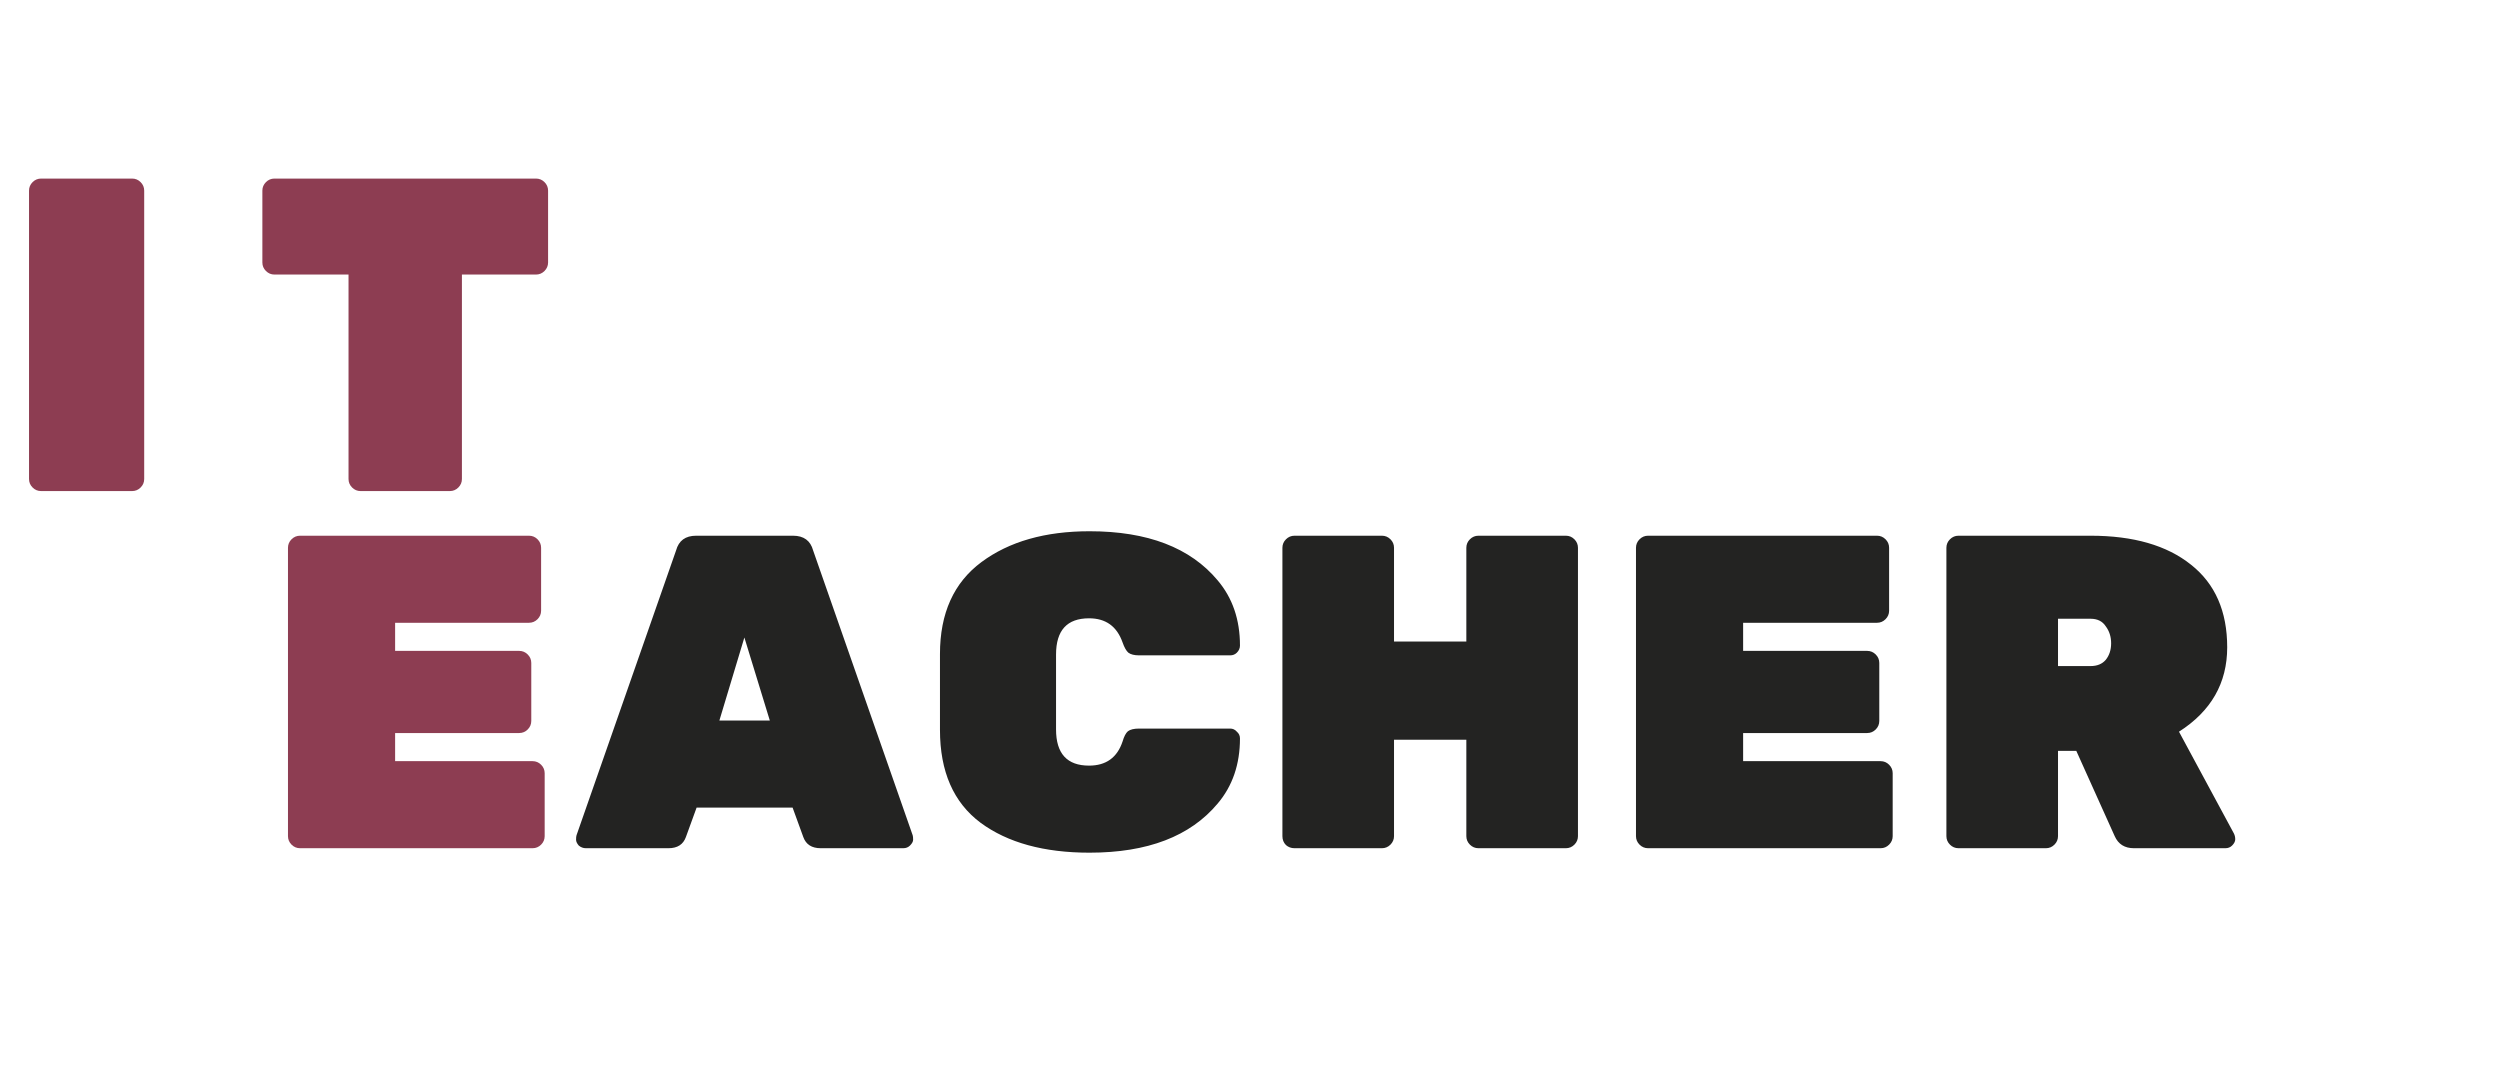
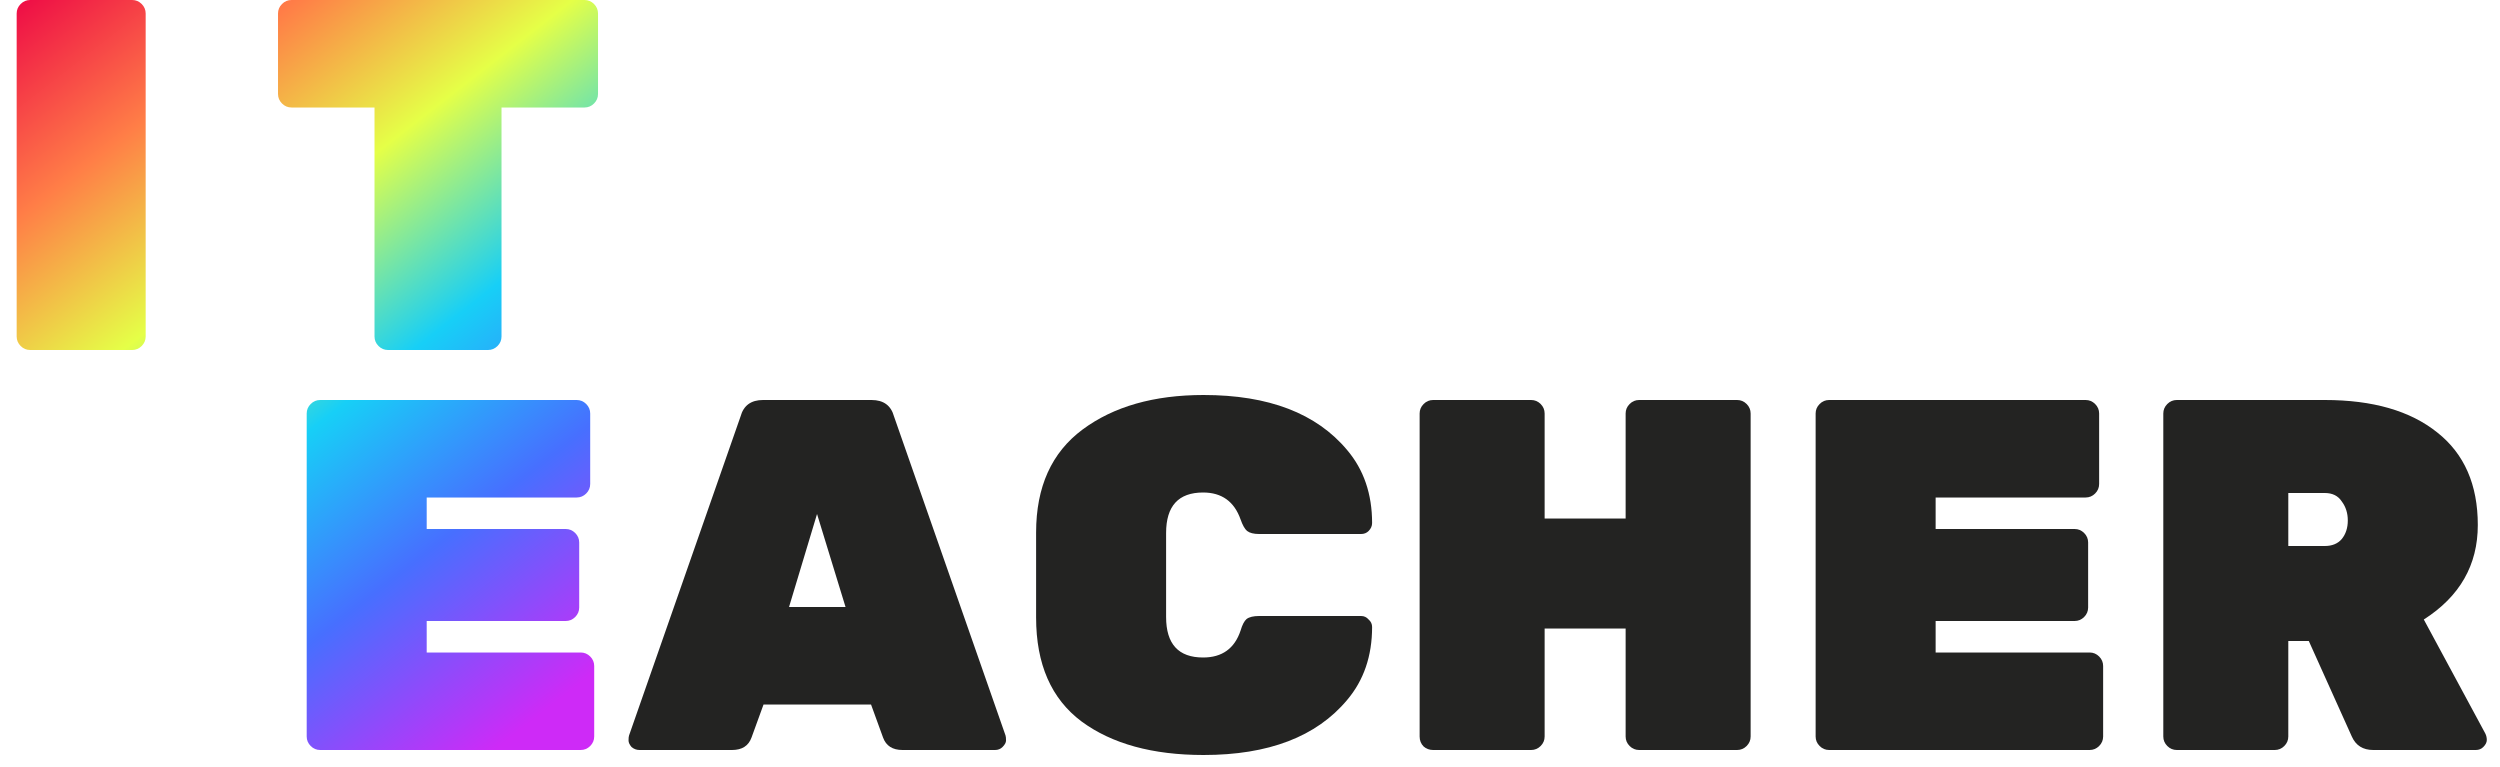
- <svg xmlns="http://www.w3.org/2000/svg" width="168" height="72" viewBox="0 0 168 72" fill="none">
-   <path d="M8.88 33H2.76C2.54 33 2.35 32.92 2.19 32.76C2.03 32.6 1.95 32.41 1.95 32.19V12.81C1.95 12.59 2.03 12.4 2.19 12.24C2.35 12.08 2.54 12 2.76 12H8.88C9.1 12 9.29 12.08 9.45 12.24C9.61 12.4 9.69 12.59 9.69 12.81V32.19C9.69 32.41 9.61 32.6 9.45 32.76C9.29 32.92 9.1 33 8.88 33ZM18.441 12H36.021C36.241 12 36.431 12.08 36.591 12.24C36.751 12.4 36.831 12.59 36.831 12.81V17.64C36.831 17.86 36.751 18.05 36.591 18.21C36.431 18.37 36.241 18.45 36.021 18.45H31.041V32.19C31.041 32.41 30.961 32.6 30.801 32.76C30.641 32.92 30.451 33 30.231 33H24.231C24.011 33 23.821 32.92 23.661 32.76C23.501 32.6 23.421 32.41 23.421 32.19V18.45H18.441C18.221 18.45 18.031 18.37 17.871 18.21C17.711 18.05 17.631 17.86 17.631 17.64V12.81C17.631 12.59 17.711 12.4 17.871 12.24C18.031 12.08 18.221 12 18.441 12ZM26.552 51.15H35.792C36.012 51.15 36.202 51.23 36.362 51.39C36.522 51.55 36.602 51.74 36.602 51.96V56.19C36.602 56.41 36.522 56.6 36.362 56.76C36.202 56.92 36.012 57 35.792 57H20.162C19.942 57 19.752 56.92 19.592 56.76C19.432 56.6 19.352 56.41 19.352 56.19V36.81C19.352 36.59 19.432 36.4 19.592 36.24C19.752 36.08 19.942 36 20.162 36H35.552C35.772 36 35.962 36.08 36.122 36.24C36.282 36.4 36.362 36.59 36.362 36.81V41.04C36.362 41.26 36.282 41.45 36.122 41.61C35.962 41.77 35.772 41.85 35.552 41.85H26.552V43.74H34.892C35.112 43.74 35.302 43.82 35.462 43.98C35.622 44.14 35.702 44.33 35.702 44.55V48.45C35.702 48.67 35.622 48.86 35.462 49.02C35.302 49.18 35.112 49.26 34.892 49.26H26.552V51.15Z" fill="#8D3D52" />
-   <path d="M46.782 36H53.292C54.012 36 54.462 36.33 54.642 36.99L61.332 56.13C61.352 56.19 61.362 56.29 61.362 56.43C61.362 56.55 61.292 56.68 61.152 56.82C61.032 56.94 60.882 57 60.702 57H55.152C54.552 57 54.162 56.75 53.982 56.25L53.262 54.27H46.812L46.092 56.25C45.912 56.75 45.522 57 44.922 57H39.372C39.192 57 39.032 56.94 38.892 56.82C38.772 56.68 38.712 56.55 38.712 56.43C38.712 56.29 38.722 56.19 38.742 56.13L45.432 36.99C45.612 36.33 46.062 36 46.782 36ZM48.342 48.42H51.732L50.022 42.84L48.342 48.42ZM70.966 43.98V49.02C70.966 50.64 71.706 51.45 73.186 51.45C74.326 51.45 75.076 50.91 75.436 49.83C75.536 49.49 75.656 49.26 75.796 49.14C75.956 49.02 76.206 48.96 76.546 48.96H82.666C82.846 48.96 82.996 49.03 83.116 49.17C83.256 49.29 83.326 49.44 83.326 49.62C83.326 51.36 82.826 52.82 81.826 54C79.986 56.2 77.116 57.3 73.216 57.3C70.156 57.3 67.716 56.63 65.896 55.29C64.076 53.93 63.166 51.85 63.166 49.05V43.95C63.166 41.21 64.096 39.15 65.956 37.77C67.816 36.39 70.236 35.7 73.216 35.7C77.116 35.7 79.986 36.8 81.826 39C82.826 40.18 83.326 41.64 83.326 43.38C83.326 43.56 83.256 43.72 83.116 43.86C82.996 43.98 82.846 44.04 82.666 44.04H76.546C76.226 44.04 75.986 43.98 75.826 43.86C75.686 43.74 75.556 43.51 75.436 43.17C75.056 42.09 74.306 41.55 73.186 41.55C71.706 41.55 70.966 42.36 70.966 43.98ZM99.349 36H105.229C105.449 36 105.639 36.08 105.799 36.24C105.959 36.4 106.039 36.59 106.039 36.81V56.19C106.039 56.41 105.959 56.6 105.799 56.76C105.639 56.92 105.449 57 105.229 57H99.349C99.129 57 98.939 56.92 98.778 56.76C98.618 56.6 98.538 56.41 98.538 56.19V49.71H93.678V56.19C93.678 56.41 93.599 56.6 93.439 56.76C93.278 56.92 93.088 57 92.868 57H86.989C86.769 57 86.579 56.93 86.418 56.79C86.258 56.63 86.178 56.43 86.178 56.19V36.81C86.178 36.59 86.258 36.4 86.418 36.24C86.579 36.08 86.769 36 86.989 36H92.868C93.088 36 93.278 36.08 93.439 36.24C93.599 36.4 93.678 36.59 93.678 36.81V43.11H98.538V36.81C98.538 36.59 98.618 36.4 98.778 36.24C98.939 36.08 99.129 36 99.349 36ZM117.138 51.15H126.378C126.598 51.15 126.788 51.23 126.948 51.39C127.108 51.55 127.188 51.74 127.188 51.96V56.19C127.188 56.41 127.108 56.6 126.948 56.76C126.788 56.92 126.598 57 126.378 57H110.748C110.528 57 110.338 56.92 110.178 56.76C110.018 56.6 109.938 56.41 109.938 56.19V36.81C109.938 36.59 110.018 36.4 110.178 36.24C110.338 36.08 110.528 36 110.748 36H126.138C126.358 36 126.548 36.08 126.708 36.24C126.868 36.4 126.948 36.59 126.948 36.81V41.04C126.948 41.26 126.868 41.45 126.708 41.61C126.548 41.77 126.358 41.85 126.138 41.85H117.138V43.74H125.478C125.698 43.74 125.888 43.82 126.048 43.98C126.208 44.14 126.288 44.33 126.288 44.55V48.45C126.288 48.67 126.208 48.86 126.048 49.02C125.888 49.18 125.698 49.26 125.478 49.26H117.138V51.15ZM150.118 56.01C150.178 56.13 150.208 56.26 150.208 56.4C150.208 56.54 150.138 56.68 149.998 56.82C149.878 56.94 149.728 57 149.548 57H143.398C142.778 57 142.348 56.73 142.108 56.19L139.528 50.46H138.298V56.19C138.298 56.41 138.218 56.6 138.058 56.76C137.898 56.92 137.708 57 137.488 57H131.608C131.388 57 131.198 56.92 131.038 56.76C130.878 56.6 130.798 56.41 130.798 56.19V36.81C130.798 36.59 130.878 36.4 131.038 36.24C131.198 36.08 131.388 36 131.608 36H140.488C143.368 36 145.618 36.65 147.238 37.95C148.858 39.23 149.668 41.08 149.668 43.5C149.668 45.9 148.588 47.79 146.428 49.17L150.118 56.01ZM138.298 41.58V44.76H140.488C140.928 44.76 141.268 44.62 141.508 44.34C141.748 44.04 141.868 43.67 141.868 43.23C141.868 42.79 141.748 42.41 141.508 42.09C141.288 41.75 140.948 41.58 140.488 41.58H138.298Z" fill="#232322" />
+ <svg xmlns="http://www.w3.org/2000/svg" width="150" height="46" viewBox="0 0 150 46" fill="none">
+   <path d="M45.782 24H52.292C53.012 24 53.462 24.33 53.642 24.99L60.332 44.13C60.352 44.19 60.362 44.29 60.362 44.43C60.362 44.55 60.292 44.68 60.152 44.82C60.032 44.94 59.882 45 59.702 45H54.152C53.552 45 53.162 44.75 52.982 44.25L52.262 42.27H45.812L45.092 44.25C44.912 44.75 44.522 45 43.922 45H38.372C38.192 45 38.032 44.94 37.892 44.82C37.772 44.68 37.712 44.55 37.712 44.43C37.712 44.29 37.722 44.19 37.742 44.13L44.432 24.99C44.612 24.33 45.062 24 45.782 24ZM47.342 36.42H50.732L49.022 30.84L47.342 36.42Z" fill="#232322" />
+   <path d="M69.966 31.98V37.02C69.966 38.64 70.706 39.45 72.186 39.45C73.326 39.45 74.076 38.91 74.436 37.83C74.536 37.49 74.656 37.26 74.796 37.14C74.956 37.02 75.206 36.96 75.546 36.96H81.666C81.846 36.96 81.996 37.03 82.116 37.17C82.256 37.29 82.326 37.44 82.326 37.62C82.326 39.36 81.826 40.82 80.826 42C78.986 44.2 76.116 45.3 72.216 45.3C69.156 45.3 66.716 44.63 64.896 43.29C63.076 41.93 62.166 39.85 62.166 37.05V31.95C62.166 29.21 63.096 27.15 64.956 25.77C66.816 24.39 69.236 23.7 72.216 23.7C76.116 23.7 78.986 24.8 80.826 27C81.826 28.18 82.326 29.64 82.326 31.38C82.326 31.56 82.256 31.72 82.116 31.86C81.996 31.98 81.846 32.04 81.666 32.04H75.546C75.226 32.04 74.986 31.98 74.826 31.86C74.686 31.74 74.556 31.51 74.436 31.17C74.056 30.09 73.306 29.55 72.186 29.55C70.706 29.55 69.966 30.36 69.966 31.98Z" fill="#232322" />
+   <path d="M98.349 24H104.228C104.448 24 104.638 24.08 104.798 24.24C104.958 24.4 105.038 24.59 105.038 24.81V44.19C105.038 44.41 104.958 44.6 104.798 44.76C104.638 44.92 104.448 45 104.228 45H98.349C98.129 45 97.939 44.92 97.778 44.76C97.618 44.6 97.538 44.41 97.538 44.19V37.71H92.678V44.19C92.678 44.41 92.599 44.6 92.439 44.76C92.278 44.92 92.088 45 91.868 45H85.989C85.769 45 85.579 44.93 85.418 44.79C85.258 44.63 85.178 44.43 85.178 44.19V24.81C85.178 24.59 85.258 24.4 85.418 24.24C85.579 24.08 85.769 24 85.989 24H91.868C92.088 24 92.278 24.08 92.439 24.24C92.599 24.4 92.678 24.59 92.678 24.81V31.11H97.538V24.81C97.538 24.59 97.618 24.4 97.778 24.24C97.939 24.08 98.129 24 98.349 24Z" fill="#232322" />
+   <path d="M116.138 39.15H125.378C125.598 39.15 125.788 39.23 125.948 39.39C126.108 39.55 126.188 39.74 126.188 39.96V44.19C126.188 44.41 126.108 44.6 125.948 44.76C125.788 44.92 125.598 45 125.378 45H109.748C109.528 45 109.338 44.92 109.178 44.76C109.018 44.6 108.938 44.41 108.938 44.19V24.81C108.938 24.59 109.018 24.4 109.178 24.24C109.338 24.08 109.528 24 109.748 24H125.138C125.358 24 125.548 24.08 125.708 24.24C125.868 24.4 125.948 24.59 125.948 24.81V29.04C125.948 29.26 125.868 29.45 125.708 29.61C125.548 29.77 125.358 29.85 125.138 29.85H116.138V31.74H124.478C124.698 31.74 124.888 31.82 125.048 31.98C125.208 32.14 125.288 32.33 125.288 32.55V36.45C125.288 36.67 125.208 36.86 125.048 37.02C124.888 37.18 124.698 37.26 124.478 37.26H116.138V39.15Z" fill="#232322" />
+   <path d="M149.118 44.01C149.178 44.13 149.208 44.26 149.208 44.4C149.208 44.54 149.138 44.68 148.998 44.82C148.878 44.94 148.728 45 148.548 45H142.398C141.778 45 141.348 44.73 141.108 44.19L138.528 38.46H137.298V44.19C137.298 44.41 137.218 44.6 137.058 44.76C136.898 44.92 136.708 45 136.488 45H130.608C130.388 45 130.198 44.92 130.038 44.76C129.878 44.6 129.798 44.41 129.798 44.19V24.81C129.798 24.59 129.878 24.4 130.038 24.24C130.198 24.08 130.388 24 130.608 24H139.488C142.368 24 144.618 24.65 146.238 25.95C147.858 27.23 148.668 29.08 148.668 31.5C148.668 33.9 147.588 35.79 145.428 37.17L149.118 44.01ZM137.298 29.58V32.76H139.488C139.928 32.76 140.268 32.62 140.508 32.34C140.748 32.04 140.868 31.67 140.868 31.23C140.868 30.79 140.748 30.41 140.508 30.09C140.288 29.75 139.948 29.58 139.488 29.58H137.298Z" fill="#232322" />
+   <path d="M7.93 21H1.81C1.59 21 1.4 20.92 1.24 20.76C1.08 20.6 1 20.41 1 20.19V0.81C1 0.59 1.08 0.4 1.24 0.24C1.4 0.08 1.59 0 1.81 0H7.93C8.15 0 8.34 0.08 8.5 0.24C8.66 0.4 8.74 0.59 8.74 0.81V20.19C8.74 20.41 8.66 20.6 8.5 20.76C8.34 20.92 8.15 21 7.93 21Z" fill="url(#paint0_linear_601_22)" />
+   <path d="M17.491 0H35.071C35.291 0 35.481 0.08 35.641 0.24C35.801 0.4 35.881 0.59 35.881 0.81V5.64C35.881 5.86 35.801 6.05 35.641 6.21C35.481 6.37 35.291 6.45 35.071 6.45H30.091V20.19C30.091 20.41 30.011 20.6 29.851 20.76C29.691 20.92 29.501 21 29.281 21H23.281C23.061 21 22.871 20.92 22.711 20.76C22.551 20.6 22.471 20.41 22.471 20.19V6.45H17.491C17.271 6.45 17.081 6.37 16.921 6.21C16.761 6.05 16.681 5.86 16.681 5.64V0.81C16.681 0.59 16.761 0.4 16.921 0.24C17.081 0.08 17.271 0 17.491 0Z" fill="url(#paint1_linear_601_22)" />
+   <path d="M25.602 39.15H34.842C35.062 39.15 35.252 39.23 35.412 39.39C35.572 39.55 35.652 39.74 35.652 39.96V44.19C35.652 44.41 35.572 44.6 35.412 44.76C35.252 44.92 35.062 45 34.842 45H19.212C18.992 45 18.802 44.92 18.642 44.76C18.482 44.6 18.402 44.41 18.402 44.19V24.81C18.402 24.59 18.482 24.4 18.642 24.24C18.802 24.08 18.992 24 19.212 24H34.602C34.822 24 35.012 24.08 35.172 24.24C35.332 24.4 35.412 24.59 35.412 24.81V29.04C35.412 29.26 35.332 29.45 35.172 29.61C35.012 29.77 34.822 29.85 34.602 29.85H25.602V31.74H33.942C34.162 31.74 34.352 31.82 34.512 31.98C34.672 32.14 34.752 32.33 34.752 32.55V36.45C34.752 36.67 34.672 36.86 34.512 37.02C34.352 37.18 34.162 37.26 33.942 37.26H25.602V39.15Z" fill="url(#paint2_linear_601_22)" />
+   <defs>
+     <linearGradient id="paint0_linear_601_22" x1="1" y1="0" x2="36" y2="45" gradientUnits="userSpaceOnUse">
+       <stop stop-color="#EE0B46" />
+       <stop offset="0.182" stop-color="#FF7E47" />
+       <stop offset="0.359" stop-color="#E5FF47" />
+       <stop offset="0.547" stop-color="#17CFF7" />
+       <stop offset="0.724" stop-color="#476FFF" />
+       <stop offset="0.932" stop-color="#CE2AF7" />
+     </linearGradient>
+     <linearGradient id="paint1_linear_601_22" x1="1" y1="0" x2="36" y2="45" gradientUnits="userSpaceOnUse">
+       <stop stop-color="#EE0B46" />
+       <stop offset="0.182" stop-color="#FF7E47" />
+       <stop offset="0.359" stop-color="#E5FF47" />
+       <stop offset="0.547" stop-color="#17CFF7" />
+       <stop offset="0.724" stop-color="#476FFF" />
+       <stop offset="0.932" stop-color="#CE2AF7" />
+     </linearGradient>
+     <linearGradient id="paint2_linear_601_22" x1="1" y1="0" x2="36" y2="45" gradientUnits="userSpaceOnUse">
+       <stop stop-color="#EE0B46" />
+       <stop offset="0.182" stop-color="#FF7E47" />
+       <stop offset="0.359" stop-color="#E5FF47" />
+       <stop offset="0.547" stop-color="#17CFF7" />
+       <stop offset="0.724" stop-color="#476FFF" />
+       <stop offset="0.932" stop-color="#CE2AF7" />
+     </linearGradient>
+   </defs>
</svg>
